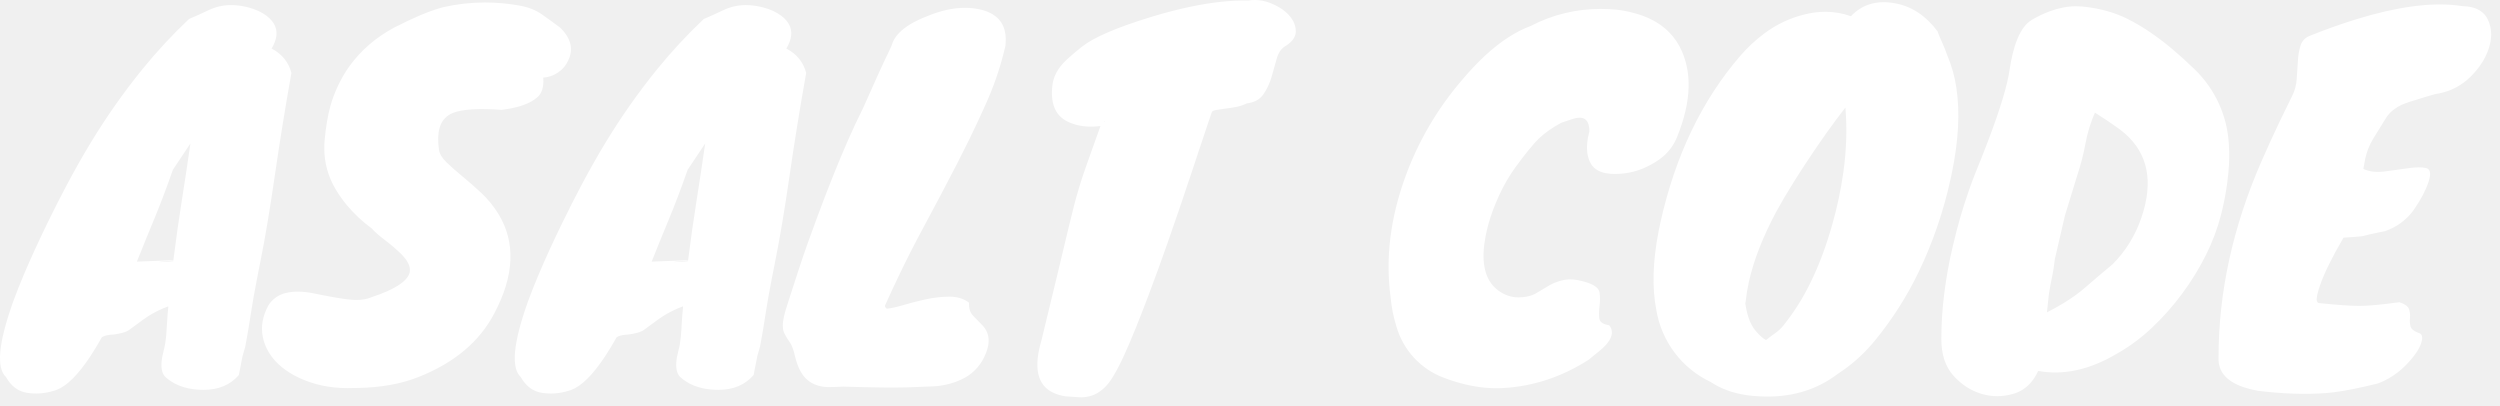
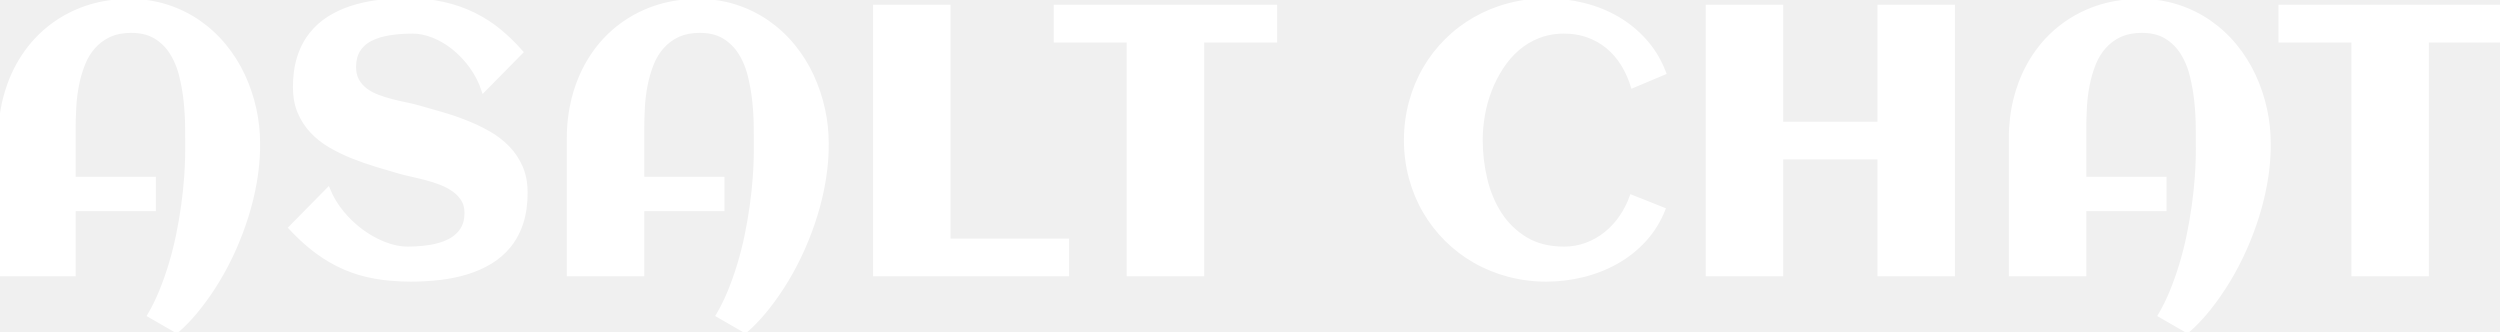
- <svg xmlns="http://www.w3.org/2000/svg" width="271pt" height="44pt" viewBox="0 0 271 44">
-   <g id="fontsvg1708235383715" stroke-linecap="round" fill-rule="evenodd" fill="#FFF">
-     <path d="M 172.29 14.259 A 3.173 3.173 0 0 0 172.25 13.731 Q 172.091 12.792 171.297 12.76 A 1.411 1.411 0 0 0 171.24 12.759 Q 170.84 12.759 170.29 12.959 Q 169.74 13.159 169.24 13.309 A 13.52 13.52 0 0 0 167.921 14.117 Q 167.281 14.565 166.785 15.043 A 7.132 7.132 0 0 0 166.365 15.484 A 34.289 34.289 0 0 0 165.074 17.06 A 42.15 42.15 0 0 0 164.29 18.109 Q 163.24 19.559 162.49 21.209 Q 161.74 22.859 161.34 24.309 A 17.806 17.806 0 0 0 161.03 25.644 Q 160.309 29.44 161.996 31.131 A 3.671 3.671 0 0 0 162.44 31.509 Q 163.456 32.235 164.589 32.235 A 3.558 3.558 0 0 0 164.665 32.234 A 5.198 5.198 0 0 0 165.451 32.161 Q 166.101 32.048 166.565 31.759 A 45.797 45.797 0 0 1 167.946 30.934 A 42.061 42.061 0 0 1 167.99 30.909 A 4.766 4.766 0 0 1 168.952 30.497 A 6.075 6.075 0 0 1 169.615 30.334 Q 170.406 30.185 171.527 30.474 A 8.578 8.578 0 0 1 171.915 30.584 A 4.969 4.969 0 0 1 172.451 30.781 Q 173.312 31.161 173.39 31.709 Q 173.49 32.409 173.39 33.159 A 6.616 6.616 0 0 0 173.342 33.663 Q 173.32 34.043 173.351 34.379 A 3.936 3.936 0 0 0 173.365 34.509 A 0.687 0.687 0 0 0 173.697 35.014 Q 173.963 35.188 174.44 35.259 A 1.383 1.383 0 0 1 174.667 35.663 Q 174.982 36.57 173.746 37.727 A 8.04 8.04 0 0 1 173.24 38.159 Q 172.69 38.609 172.19 39.009 Q 167.89 41.759 163.04 42.059 Q 161.064 42.189 158.92 41.689 A 18.988 18.988 0 0 1 156.54 40.959 A 8.395 8.395 0 0 1 151.36 35.35 A 14.863 14.863 0 0 1 150.74 32.209 Q 149.89 25.909 152.34 19.159 A 33.669 33.669 0 0 1 158.508 8.647 A 38.075 38.075 0 0 1 158.54 8.609 A 28.618 28.618 0 0 1 160.99 6.023 Q 163.488 3.716 165.94 2.809 A 16.281 16.281 0 0 1 173.527 0.968 A 18.396 18.396 0 0 1 175.34 1.059 A 12.594 12.594 0 0 1 178.057 1.702 Q 179.751 2.326 180.873 3.436 A 6.777 6.777 0 0 1 182.34 5.609 A 8.896 8.896 0 0 1 183.041 8.834 Q 183.125 11.261 182.065 14.149 A 21.716 21.716 0 0 1 181.79 14.859 A 5.423 5.423 0 0 1 179.919 17.249 A 7.422 7.422 0 0 1 178.94 17.859 Q 177.14 18.859 175.04 18.859 A 5.096 5.096 0 0 1 174.091 18.778 Q 172.791 18.531 172.34 17.534 A 3.533 3.533 0 0 1 172.049 16.427 Q 171.956 15.509 172.258 14.375 A 8.584 8.584 0 0 1 172.29 14.259 Z M 256.39 17.209 L 256.19 18.309 A 3.314 3.314 0 0 0 257.118 18.586 Q 257.651 18.666 258.278 18.61 A 6.472 6.472 0 0 0 258.515 18.584 Q 259.89 18.409 261.065 18.234 A 9.523 9.523 0 0 1 261.594 18.17 Q 262.164 18.117 262.606 18.157 A 3.192 3.192 0 0 1 262.965 18.209 Q 263.69 18.359 263.265 19.684 Q 262.84 21.009 261.715 22.659 A 6.227 6.227 0 0 1 259.053 24.851 A 7.811 7.811 0 0 1 258.54 25.059 A 84.131 84.131 0 0 0 257.976 25.17 Q 257.278 25.309 256.908 25.398 A 7.464 7.464 0 0 0 256.765 25.434 Q 256.401 25.53 256.17 25.582 A 6.002 6.002 0 0 1 256.04 25.609 Q 255.713 25.656 254.247 25.747 A 176.089 176.089 0 0 1 254.04 25.759 Q 252.184 28.918 251.482 30.955 A 9.703 9.703 0 0 0 251.19 31.959 Q 250.993 32.844 251.425 32.859 A 0.434 0.434 0 0 0 251.44 32.859 Q 254.314 33.157 255.739 33.159 A 13.671 13.671 0 0 0 255.765 33.159 Q 257.19 33.159 260.09 32.759 Q 260.77 32.986 261.022 33.299 A 0.677 0.677 0 0 1 261.14 33.509 A 2.165 2.165 0 0 1 261.253 34.198 A 2.252 2.252 0 0 1 261.24 34.434 Q 261.19 34.909 261.29 35.359 A 0.66 0.66 0 0 0 261.469 35.674 Q 261.707 35.921 262.24 36.109 A 0.445 0.445 0 0 1 262.47 36.272 Q 262.632 36.5 262.515 36.984 A 3.156 3.156 0 0 1 262.294 37.594 Q 262.158 37.882 261.956 38.187 A 6.725 6.725 0 0 1 261.69 38.559 Q 260.04 40.709 257.79 41.559 Q 254.823 42.301 252.909 42.533 A 16.234 16.234 0 0 1 252.14 42.609 Q 248.74 42.859 244.74 42.359 A 10.705 10.705 0 0 1 243.187 41.966 Q 240.369 40.999 240.49 38.709 Q 240.49 28.209 245.09 17.609 A 140.084 140.084 0 0 1 247.121 13.16 A 167.954 167.954 0 0 1 248.49 10.359 Q 248.89 9.559 248.965 8.559 Q 249.04 7.559 249.09 6.609 Q 249.14 5.659 249.39 4.909 A 1.614 1.614 0 0 1 250.283 3.925 A 2.233 2.233 0 0 1 250.44 3.859 A 65.371 65.371 0 0 1 255.389 2.097 Q 261.926 0.081 266.317 0.582 A 13.672 13.672 0 0 1 266.89 0.659 Q 268.132 0.689 268.876 1.182 A 2.254 2.254 0 0 1 269.665 2.084 A 3.694 3.694 0 0 1 270.045 3.734 Q 270.045 4.179 269.947 4.65 A 5.547 5.547 0 0 1 269.815 5.159 A 6.912 6.912 0 0 1 268.804 7.157 A 9.334 9.334 0 0 1 267.765 8.359 A 6.62 6.62 0 0 1 264.451 10.115 A 8.281 8.281 0 0 1 263.94 10.209 A 138.823 138.823 0 0 0 262.915 10.509 Q 260.868 11.116 260.34 11.359 A 4.792 4.792 0 0 0 259.44 11.913 A 3.447 3.447 0 0 0 258.54 12.959 Q 257.84 14.059 257.24 15.059 Q 256.64 16.059 256.39 17.209 Z M 37.678 42.071 A 15.616 15.616 0 0 0 38.29 42.059 A 27.321 27.321 0 0 0 38.798 42.055 Q 42.578 41.984 45.39 40.859 Q 51.19 38.559 53.59 33.959 Q 56.84 27.809 54.04 23.209 Q 53.24 21.909 52.165 20.909 Q 51.09 19.909 50.115 19.109 A 38.68 38.68 0 0 1 50.052 19.058 Q 49.117 18.287 48.415 17.609 Q 47.69 16.909 47.59 16.259 A 9.994 9.994 0 0 1 47.587 16.24 Q 47.378 14.828 47.648 13.883 A 2.375 2.375 0 0 1 48.84 12.359 A 2.902 2.902 0 0 1 49.126 12.231 Q 50.663 11.637 54.39 11.909 Q 56.238 11.682 57.371 11.119 A 3.847 3.847 0 0 0 58.39 10.409 A 1.666 1.666 0 0 0 58.65 10.032 Q 58.965 9.415 58.89 8.409 A 3.106 3.106 0 0 0 59.335 8.351 A 3.255 3.255 0 0 0 60.49 7.859 Q 61.24 7.359 61.59 6.559 Q 62.49 4.759 60.74 3.009 Q 59.74 2.259 58.74 1.559 Q 57.74 0.859 56.34 0.609 A 21.061 21.061 0 0 0 52.588 0.268 A 20.445 20.445 0 0 0 48.14 0.759 A 11.161 11.161 0 0 0 47.709 0.874 Q 45.744 1.437 42.69 3.009 Q 39.74 4.609 37.89 7.159 A 12.63 12.63 0 0 0 37.152 8.307 A 14.885 14.885 0 0 0 36.14 10.484 A 12.012 12.012 0 0 0 35.834 11.427 Q 35.603 12.244 35.441 13.209 A 25.436 25.436 0 0 0 35.19 15.209 A 9.624 9.624 0 0 0 35.153 16.051 A 8.604 8.604 0 0 0 36.365 20.484 A 13.267 13.267 0 0 0 37.585 22.222 A 15.295 15.295 0 0 0 40.29 24.759 A 8.409 8.409 0 0 0 40.905 25.362 A 11.463 11.463 0 0 0 41.64 25.959 A 20.764 20.764 0 0 1 42.219 26.409 A 17.279 17.279 0 0 1 43.09 27.159 Q 44.437 28.338 44.437 29.269 A 1.233 1.233 0 0 1 44.39 29.609 Q 43.94 31.009 40.29 32.209 A 3.08 3.08 0 0 1 40.259 32.223 Q 39.569 32.516 38.641 32.516 A 6.221 6.221 0 0 1 38.365 32.509 Q 37.504 32.471 35.573 32.11 A 82.04 82.04 0 0 1 34.29 31.859 A 13.017 13.017 0 0 0 33.969 31.793 Q 32.223 31.459 31.028 31.75 A 3.014 3.014 0 0 0 29.09 33.109 A 6.315 6.315 0 0 0 28.688 34.003 Q 28.396 34.824 28.396 35.627 A 4.425 4.425 0 0 0 28.49 36.534 A 5.356 5.356 0 0 0 28.901 37.754 A 5.752 5.752 0 0 0 30.165 39.459 Q 30.91 40.162 31.909 40.699 A 11.3 11.3 0 0 0 33.615 41.434 A 11.37 11.37 0 0 0 34.969 41.803 Q 36.254 42.071 37.678 42.071 Z M 26.59 37.559 L 26.29 38.609 Q 26.19 39.159 26.09 39.634 Q 25.99 40.109 25.89 40.659 Q 24.49 42.259 22.09 42.259 A 8.109 8.109 0 0 1 20.427 42.099 Q 19.366 41.876 18.554 41.347 A 4.723 4.723 0 0 1 18.04 40.959 A 1.3 1.3 0 0 1 17.605 40.316 Q 17.341 39.505 17.74 38.009 A 7.301 7.301 0 0 0 17.897 37.295 Q 17.957 36.946 17.999 36.543 A 16.835 16.835 0 0 0 18.065 35.684 A 71.809 71.809 0 0 1 18.104 35.001 Q 18.165 34.022 18.24 33.309 L 18.24 33.209 A 11.186 11.186 0 0 0 16.02 34.305 A 10.156 10.156 0 0 0 15.54 34.634 A 702.044 702.044 0 0 0 15.122 34.94 Q 14.284 35.551 14.04 35.734 A 1.7 1.7 0 0 1 13.739 35.912 Q 13.521 36.014 13.24 36.084 A 9.424 9.424 0 0 1 12.822 36.179 Q 12.613 36.221 12.425 36.248 A 5.466 5.466 0 0 1 12.34 36.259 Q 11.613 36.298 11.238 36.453 A 0.991 0.991 0 0 0 11.04 36.559 A 32.261 32.261 0 0 1 9.8 38.614 Q 7.791 41.657 6.099 42.278 A 2.804 2.804 0 0 1 5.84 42.359 Q 4.39 42.809 2.94 42.584 Q 1.49 42.359 0.64 40.859 Q -0.928 39.389 1.346 32.924 A 49.038 49.038 0 0 1 1.44 32.659 A 64.534 64.534 0 0 1 2.573 29.796 Q 3.111 28.52 3.759 27.104 A 135.667 135.667 0 0 1 5.165 24.134 A 131.545 131.545 0 0 1 7.253 20.025 Q 8.574 17.541 9.84 15.459 A 71.291 71.291 0 0 1 15.429 7.512 A 56.27 56.27 0 0 1 20.49 2.059 A 42.576 42.576 0 0 0 21.478 1.628 A 54.73 54.73 0 0 0 22.54 1.134 A 6.158 6.158 0 0 1 23.77 0.694 A 5.115 5.115 0 0 1 24.715 0.559 A 6.643 6.643 0 0 1 25.024 0.552 Q 25.751 0.552 26.511 0.709 A 8.513 8.513 0 0 1 26.94 0.809 Q 28.09 1.109 28.89 1.709 A 3.384 3.384 0 0 1 29.475 2.263 Q 30.405 3.402 29.612 4.952 A 4.961 4.961 0 0 1 29.44 5.259 Q 31.14 6.159 31.59 7.909 Q 30.59 13.509 29.79 19.034 Q 28.99 24.559 28.24 28.284 A 247.853 247.853 0 0 0 27.895 30.03 Q 27.421 32.472 27.215 33.859 Q 26.94 35.709 26.59 37.559 Z M 82.39 37.559 L 82.09 38.609 Q 81.99 39.159 81.89 39.634 Q 81.79 40.109 81.69 40.659 Q 80.29 42.259 77.89 42.259 A 8.109 8.109 0 0 1 76.227 42.099 Q 75.166 41.876 74.354 41.347 A 4.723 4.723 0 0 1 73.84 40.959 A 1.3 1.3 0 0 1 73.405 40.316 Q 73.141 39.505 73.54 38.009 A 7.301 7.301 0 0 0 73.697 37.295 Q 73.757 36.946 73.799 36.543 A 16.835 16.835 0 0 0 73.865 35.684 A 71.809 71.809 0 0 1 73.904 35.001 Q 73.965 34.022 74.04 33.309 L 74.04 33.209 A 11.186 11.186 0 0 0 71.82 34.305 A 10.156 10.156 0 0 0 71.34 34.634 A 702.044 702.044 0 0 0 70.922 34.94 Q 70.084 35.551 69.84 35.734 A 1.7 1.7 0 0 1 69.539 35.912 Q 69.321 36.014 69.04 36.084 A 9.424 9.424 0 0 1 68.622 36.179 Q 68.413 36.221 68.225 36.248 A 5.466 5.466 0 0 1 68.14 36.259 Q 67.413 36.298 67.038 36.453 A 0.991 0.991 0 0 0 66.84 36.559 A 32.261 32.261 0 0 1 65.6 38.614 Q 63.591 41.657 61.899 42.278 A 2.804 2.804 0 0 1 61.64 42.359 Q 60.19 42.809 58.74 42.584 Q 57.29 42.359 56.44 40.859 Q 54.872 39.389 57.146 32.924 A 49.038 49.038 0 0 1 57.24 32.659 A 64.534 64.534 0 0 1 58.373 29.796 Q 58.911 28.52 59.559 27.104 A 135.667 135.667 0 0 1 60.965 24.134 A 131.545 131.545 0 0 1 63.053 20.025 Q 64.374 17.541 65.64 15.459 A 71.291 71.291 0 0 1 71.229 7.512 A 56.27 56.27 0 0 1 76.29 2.059 A 42.576 42.576 0 0 0 77.278 1.628 A 54.73 54.73 0 0 0 78.34 1.134 A 6.158 6.158 0 0 1 79.57 0.694 A 5.115 5.115 0 0 1 80.515 0.559 A 6.643 6.643 0 0 1 80.824 0.552 Q 81.551 0.552 82.311 0.709 A 8.513 8.513 0 0 1 82.74 0.809 Q 83.89 1.109 84.69 1.709 A 3.384 3.384 0 0 1 85.275 2.263 Q 86.205 3.402 85.412 4.952 A 4.961 4.961 0 0 1 85.24 5.259 Q 86.94 6.159 87.39 7.909 Q 86.39 13.509 85.59 19.034 Q 84.79 24.559 84.04 28.284 A 247.853 247.853 0 0 0 83.695 30.03 Q 83.221 32.472 83.015 33.859 Q 82.74 35.709 82.39 37.559 Z M 101.94 41.81 A 8.848 8.848 0 0 0 103.09 41.559 A 7.332 7.332 0 0 0 104.169 41.158 A 5.064 5.064 0 0 0 106.69 38.709 Q 107.74 36.559 106.49 35.259 Q 105.99 34.759 105.49 34.234 A 1.585 1.585 0 0 1 105.102 33.527 Q 105.035 33.271 105.035 32.97 A 2.895 2.895 0 0 1 105.04 32.809 Q 104.19 32.159 102.94 32.159 Q 101.69 32.159 100.415 32.434 A 35.62 35.62 0 0 0 100.098 32.504 A 32.446 32.446 0 0 0 97.965 33.059 Q 97.139 33.305 96.572 33.403 A 4.675 4.675 0 0 1 96.14 33.459 A 0.696 0.696 0 0 1 96.061 33.404 Q 95.927 33.297 95.932 33.166 A 0.272 0.272 0 0 1 95.94 33.109 A 142.721 142.721 0 0 1 97.447 29.863 A 118.912 118.912 0 0 1 99.99 24.859 Q 102.04 21.059 103.79 17.659 A 139.706 139.706 0 0 0 105.05 15.151 A 116.783 116.783 0 0 0 106.915 11.159 A 36.862 36.862 0 0 0 107.167 10.578 A 33.146 33.146 0 0 0 108.99 4.959 A 6.41 6.41 0 0 0 109.008 4.773 Q 109.192 2.518 107.605 1.551 A 4.414 4.414 0 0 0 106.39 1.059 A 7.47 7.47 0 0 0 104.604 0.848 Q 102.684 0.848 100.49 1.759 Q 98.422 2.562 97.44 3.592 A 3.144 3.144 0 0 0 96.64 4.959 A 0.065 0.065 0 0 1 96.636 4.976 Q 96.602 5.082 96.257 5.793 A 98.474 98.474 0 0 1 96.14 6.034 A 58.414 58.414 0 0 0 95.815 6.712 Q 95.647 7.068 95.466 7.462 A 104.64 104.64 0 0 0 95.015 8.459 Q 94.39 9.859 93.54 11.759 A 53.64 53.64 0 0 0 93.444 11.949 Q 92.006 14.821 90.324 19.021 A 186.496 186.496 0 0 0 88.69 23.259 Q 87.54 26.309 86.64 29.034 A 484.154 484.154 0 0 0 86.619 29.099 Q 85.957 31.103 85.473 32.63 A 176.442 176.442 0 0 0 85.165 33.609 Q 84.728 35.016 84.912 35.815 A 1.442 1.442 0 0 0 85.09 36.259 A 4.49 4.49 0 0 0 85.096 36.272 Q 85.295 36.667 85.615 37.109 Q 85.859 37.447 86.06 38.15 A 9.473 9.473 0 0 1 86.19 38.659 A 7.371 7.371 0 0 0 86.404 39.403 Q 86.619 40.022 86.925 40.489 A 3.016 3.016 0 0 0 88.29 41.659 Q 88.99 41.959 89.79 41.959 Q 90.59 41.959 91.39 41.909 Q 93.94 41.984 95.534 42.003 A 82.046 82.046 0 0 0 96.49 42.009 A 99.046 99.046 0 0 0 97.247 42.007 Q 98.419 41.998 99.165 41.959 Q 100.14 41.909 101.09 41.884 A 7.182 7.182 0 0 0 101.94 41.81 Z M 124.488 32.039 A 243.248 243.248 0 0 0 126.565 26.334 Q 127.94 22.409 129.19 18.634 A 1282.701 1282.701 0 0 1 129.937 16.385 Q 130.294 15.315 130.616 14.355 A 646.905 646.905 0 0 1 131.34 12.209 A 0.246 0.246 0 0 1 131.387 12.116 Q 131.485 11.99 131.765 11.934 Q 132.058 11.876 132.839 11.771 A 82.63 82.63 0 0 1 133.315 11.709 Q 134.086 11.611 134.631 11.426 A 3.321 3.321 0 0 0 135.14 11.209 Q 136.39 11.059 136.965 10.209 Q 137.54 9.359 137.84 8.334 Q 138.14 7.309 138.39 6.384 A 3.589 3.589 0 0 1 138.452 6.178 Q 138.553 5.879 138.695 5.643 A 1.809 1.809 0 0 1 139.24 5.059 A 4.126 4.126 0 0 0 139.714 4.731 Q 140.485 4.107 140.465 3.359 A 2.405 2.405 0 0 0 140.187 2.297 A 3.121 3.121 0 0 0 139.69 1.609 A 4.645 4.645 0 0 0 138.759 0.851 A 6.161 6.161 0 0 0 137.715 0.334 Q 136.853 0 136.028 0 A 4.008 4.008 0 0 0 135.34 0.059 Q 132.56 -0.005 129.069 0.724 A 48.842 48.842 0 0 0 125.04 1.759 A 77.218 77.218 0 0 0 124.647 1.879 Q 119.173 3.562 117.29 5.059 A 37.518 37.518 0 0 0 117.165 5.158 Q 116.731 5.504 116.351 5.828 A 22.552 22.552 0 0 0 115.64 6.459 A 7.175 7.175 0 0 0 115.564 6.531 Q 115.066 7.005 114.733 7.508 A 3.941 3.941 0 0 0 114.09 9.159 A 8.132 8.132 0 0 0 114.05 9.544 Q 113.828 12.369 115.89 13.259 Q 117.051 13.763 118.453 13.726 A 8.008 8.008 0 0 0 119.29 13.659 A 1126.629 1126.629 0 0 1 119.114 14.155 Q 118.385 16.212 117.915 17.509 Q 117.62 18.325 117.38 19.046 A 43.149 43.149 0 0 0 117.04 20.109 Q 116.69 21.259 116.39 22.434 A 110.354 110.354 0 0 0 116.375 22.491 Q 116.155 23.355 115.87 24.534 A 322.627 322.627 0 0 0 115.665 25.384 A 2846.496 2846.496 0 0 0 115.622 25.563 Q 115.317 26.839 114.901 28.581 A 8784.392 8784.392 0 0 0 114.59 29.884 Q 113.94 32.609 112.89 36.909 Q 111.589 41.301 114.124 42.551 A 4.709 4.709 0 0 0 115.49 42.959 Q 116.24 43.009 116.965 43.059 A 3.512 3.512 0 0 0 117.207 43.068 Q 117.249 43.068 117.292 43.067 A 3.706 3.706 0 0 0 118.415 42.859 A 2.795 2.795 0 0 0 118.583 42.795 Q 118.928 42.651 119.267 42.404 A 4.863 4.863 0 0 0 119.84 41.909 A 4.006 4.006 0 0 0 120.158 41.546 Q 120.555 41.038 121.017 40.198 A 22.17 22.17 0 0 0 121.465 39.334 A 32.078 32.078 0 0 0 121.805 38.622 Q 122.384 37.371 123.12 35.551 A 136.72 136.72 0 0 0 123.79 33.859 A 217.585 217.585 0 0 0 124.488 32.039 Z M 191.315 3.58 A 16.445 16.445 0 0 0 188.64 6.059 Q 182.39 13.309 179.99 24.109 A 38.304 38.304 0 0 0 179.795 25.051 Q 178.834 29.992 179.544 33.597 A 10.542 10.542 0 0 0 185.44 41.409 A 8.845 8.845 0 0 0 188.202 42.61 A 12.373 12.373 0 0 0 190.64 42.959 Q 195.64 43.259 199.24 40.509 A 16.43 16.43 0 0 0 199.727 40.183 A 17.579 17.579 0 0 0 203.29 36.859 A 37.43 37.43 0 0 0 207.994 29.464 A 45.828 45.828 0 0 0 211.44 19.409 A 43.347 43.347 0 0 0 211.562 18.847 Q 212.677 13.507 212.072 9.528 A 14.261 14.261 0 0 0 211.09 6.009 A 20.042 20.042 0 0 0 210.823 5.294 A 15.887 15.887 0 0 0 210.465 4.459 A 17.206 17.206 0 0 1 210.322 4.143 Q 210.184 3.829 210.104 3.606 A 3.234 3.234 0 0 1 210.04 3.409 Q 208.14 0.859 205.44 0.359 A 7.577 7.577 0 0 0 205.04 0.295 Q 202.363 -0.057 200.64 1.759 A 8.052 8.052 0 0 0 197.88 1.278 Q 197.607 1.278 197.331 1.295 A 9.672 9.672 0 0 0 195.64 1.559 A 11.902 11.902 0 0 0 191.315 3.58 Z M 240.919 22.628 A 27.951 27.951 0 0 0 241.54 18.859 A 20.805 20.805 0 0 0 241.571 18.538 Q 241.704 17.063 241.61 15.713 A 12.166 12.166 0 0 0 237.89 7.509 Q 235.453 5.133 233.219 3.592 A 20.49 20.49 0 0 0 230.44 1.959 A 12.646 12.646 0 0 0 228.723 1.292 A 14.984 14.984 0 0 0 225.74 0.709 A 7.013 7.013 0 0 0 225.068 0.677 Q 223.685 0.677 222.218 1.214 A 12.239 12.239 0 0 0 220.24 2.159 A 3.105 3.105 0 0 0 219.334 3.023 Q 218.62 4.011 218.177 5.814 A 19.331 19.331 0 0 0 217.84 7.559 Q 217.495 10.048 215.48 15.349 A 146.86 146.86 0 0 1 214.09 18.859 A 49.848 49.848 0 0 0 213.418 20.666 A 56.63 56.63 0 0 0 211.74 26.459 A 44.047 44.047 0 0 0 211.666 26.766 A 47.933 47.933 0 0 0 210.79 31.559 A 42.966 42.966 0 0 0 210.748 31.89 A 39.295 39.295 0 0 0 210.44 36.734 Q 210.44 39.259 211.74 40.709 Q 213.04 42.159 214.765 42.684 Q 216.49 43.209 218.265 42.684 A 3.908 3.908 0 0 0 220.161 41.449 A 5.324 5.324 0 0 0 220.94 40.209 Q 225.04 40.959 229.44 38.359 Q 231.49 37.209 233.29 35.509 Q 235.09 33.809 236.565 31.809 Q 238.04 29.809 239.115 27.659 Q 240.19 25.509 240.765 23.259 A 31.319 31.319 0 0 0 240.919 22.628 Z M 189.24 32.609 L 189.19 32.909 L 189.29 33.459 A 7.657 7.657 0 0 0 189.537 34.419 Q 189.697 34.9 189.911 35.283 A 3.463 3.463 0 0 0 190.29 35.834 A 8.703 8.703 0 0 0 190.624 36.208 Q 190.955 36.555 191.219 36.734 A 1.443 1.443 0 0 0 191.44 36.859 Q 191.94 36.459 192.44 36.109 Q 192.94 35.759 193.34 35.259 A 24.442 24.442 0 0 0 196.198 30.75 Q 197.631 27.872 198.64 24.259 A 42.412 42.412 0 0 0 199.814 18.716 Q 200.33 15.02 200.04 11.659 Q 198.09 14.159 195.94 17.409 A 111.036 111.036 0 0 0 194.482 19.668 Q 193.907 20.586 193.421 21.409 A 50.669 50.669 0 0 0 192.54 22.959 Q 190.36 27.051 189.584 30.529 A 18.315 18.315 0 0 0 189.24 32.609 Z M 222.09 31.959 L 221.89 33.859 A 27.198 27.198 0 0 0 223.665 32.874 Q 225.031 32.044 226.015 31.184 A 145.06 145.06 0 0 1 227.546 29.866 A 117.043 117.043 0 0 1 228.99 28.659 Q 231.14 26.509 232.14 23.559 Q 234.101 17.765 230.34 14.473 A 9.796 9.796 0 0 0 229.34 13.709 Q 228.59 13.159 227.09 12.209 Q 226.39 13.809 226.065 15.559 Q 225.74 17.309 225.19 18.959 L 223.84 23.359 L 222.74 28.109 A 17.303 17.303 0 0 1 222.465 29.918 A 15.846 15.846 0 0 1 222.44 30.034 A 30.193 30.193 0 0 0 222.128 31.71 A 33.347 33.347 0 0 0 222.09 31.959 Z M 20.64 15.559 L 18.74 18.409 A 115.611 115.611 0 0 1 17.69 21.291 A 92.275 92.275 0 0 1 16.64 23.934 A 348.898 348.898 0 0 0 15.895 25.74 Q 15.309 27.172 14.84 28.359 L 18.79 28.209 Q 19.19 25.009 19.69 21.859 Q 20.19 18.709 20.64 15.559 Z M 76.44 15.559 L 74.54 18.409 A 115.611 115.611 0 0 1 73.49 21.291 A 92.275 92.275 0 0 1 72.44 23.934 A 348.898 348.898 0 0 0 71.695 25.74 Q 71.109 27.172 70.64 28.359 L 74.59 28.209 Q 74.99 25.009 75.49 21.859 Q 75.99 18.709 76.44 15.559 Z M 18.79 28.309 L 18.79 28.259 Q 18.14 28.309 17.59 28.359 A 15.871 15.871 0 0 0 17.511 28.367 Q 17.067 28.409 17.39 28.409 Q 18.09 28.409 18.79 28.309 Z M 74.59 28.309 L 74.59 28.259 Q 73.94 28.309 73.39 28.359 A 15.871 15.871 0 0 0 73.311 28.367 Q 72.867 28.409 73.19 28.409 Q 73.89 28.409 74.59 28.309 Z M 119.79 13.159 L 119.79 13.109 A 0.626 0.626 0 0 0 119.761 13.11 Q 119.697 13.113 119.691 13.13 A 0.012 0.012 0 0 0 119.69 13.134 A 0.015 0.015 0 0 0 119.698 13.147 Q 119.719 13.159 119.79 13.159 Z" vector-effect="non-scaling-stroke" />
+ <svg xmlns="http://www.w3.org/2000/svg" width="656.055" height="86.963" viewBox="0 0 656.055 86.963">
+   <g id="svgGroup" stroke-linecap="round" fill-rule="evenodd" font-size="9pt" stroke="#ffffff" stroke-width="0.25mm" fill="#ffffff" style="stroke:#ffffff;stroke-width:0.25mm;fill:#ffffff">
+     <path d="M 67.774 38.379 L 67.774 39.307 A 56.852 56.852 0 0 1 67.185 46.131 A 64.617 64.617 0 0 1 66.919 47.803 Q 66.163 52.197 64.795 56.592 A 80.354 80.354 0 0 1 61.524 65.283 A 74.105 74.105 0 0 1 57.251 73.511 A 69.493 69.493 0 0 1 52.149 80.884 A 47.429 47.429 0 0 1 47.906 85.572 A 41.529 41.529 0 0 1 46.387 86.963 L 39.112 82.764 Q 40.821 79.883 42.212 76.489 A 78.913 78.913 0 0 0 44.657 69.617 A 85.879 85.879 0 0 0 44.727 69.385 A 86.85 86.85 0 0 0 46.656 61.768 Q 47.461 57.861 47.999 54.004 A 114.704 114.704 0 0 0 48.804 46.411 A 104.299 104.299 0 0 0 49.047 41.448 A 88.933 88.933 0 0 0 49.073 39.307 A 683.378 683.378 0 0 0 49.067 36.679 Q 49.062 35.299 49.051 33.766 A 1139.083 1139.083 0 0 0 49.048 33.325 Q 49.024 29.981 48.658 26.514 A 48.528 48.528 0 0 0 47.461 19.751 A 21.278 21.278 0 0 0 46.025 15.73 A 18.311 18.311 0 0 0 44.996 13.867 A 12.789 12.789 0 0 0 40.796 9.717 A 10.252 10.252 0 0 0 37.62 8.475 Q 36.15 8.154 34.424 8.154 Q 31.299 8.154 28.992 9.142 A 10.064 10.064 0 0 0 28.638 9.302 A 12.478 12.478 0 0 0 24.537 12.378 A 15.084 15.084 0 0 0 21.995 16.492 A 17.119 17.119 0 0 0 21.851 16.846 A 31.264 31.264 0 0 0 20.289 22.193 A 41.478 41.478 0 0 0 19.556 27.857 A 96.855 96.855 0 0 0 19.409 31.303 A 80.888 80.888 0 0 0 19.385 33.252 L 19.385 46.875 L 40.43 46.875 L 40.43 54.932 L 19.385 54.932 L 19.385 72.022 L 0 72.022 L 0 36.279 A 42.379 42.379 0 0 1 1.207 26.03 A 37.699 37.699 0 0 1 2.442 22.022 A 34.899 34.899 0 0 1 7.747 12.454 A 32.644 32.644 0 0 1 9.351 10.571 A 31.784 31.784 0 0 1 20.093 2.954 A 32.754 32.754 0 0 1 30.086 0.39 A 40.18 40.18 0 0 1 34.083 0.195 A 32.537 32.537 0 0 1 41.252 0.965 A 28.992 28.992 0 0 1 43.873 1.685 A 31.751 31.751 0 0 1 52.198 5.786 A 33.199 33.199 0 0 1 58.912 11.987 A 36.551 36.551 0 0 1 63.843 19.824 A 42.545 42.545 0 0 1 66.846 28.809 A 41.145 41.145 0 0 1 67.782 37.539 A 41.586 41.586 0 0 1 67.774 38.379 Z M 216.993 38.379 L 216.993 39.307 A 56.852 56.852 0 0 1 216.404 46.131 A 64.617 64.617 0 0 1 216.138 47.803 Q 215.381 52.197 214.014 56.592 A 80.354 80.354 0 0 1 210.743 65.283 A 74.105 74.105 0 0 1 206.47 73.511 A 69.493 69.493 0 0 1 201.368 80.884 A 47.429 47.429 0 0 1 197.124 85.572 A 41.529 41.529 0 0 1 195.606 86.963 L 188.331 82.764 Q 190.04 79.883 191.431 76.489 A 78.913 78.913 0 0 0 193.875 69.617 A 85.879 85.879 0 0 0 193.946 69.385 A 86.85 86.85 0 0 0 195.875 61.768 Q 196.68 57.861 197.217 54.004 A 114.704 114.704 0 0 0 198.023 46.411 A 104.299 104.299 0 0 0 198.265 41.448 A 88.933 88.933 0 0 0 198.292 39.307 A 683.378 683.378 0 0 0 198.286 36.679 Q 198.281 35.299 198.27 33.766 A 1139.083 1139.083 0 0 0 198.267 33.325 Q 198.243 29.981 197.876 26.514 A 48.528 48.528 0 0 0 196.68 19.751 A 21.278 21.278 0 0 0 195.244 15.73 A 18.311 18.311 0 0 0 194.214 13.867 A 12.789 12.789 0 0 0 190.015 9.717 A 10.252 10.252 0 0 0 186.839 8.475 Q 185.369 8.154 183.643 8.154 Q 180.517 8.154 178.211 9.142 A 10.064 10.064 0 0 0 177.857 9.302 A 12.478 12.478 0 0 0 173.755 12.378 A 15.084 15.084 0 0 0 171.214 16.492 A 17.119 17.119 0 0 0 171.07 16.846 A 31.264 31.264 0 0 0 169.507 22.193 A 41.478 41.478 0 0 0 168.775 27.857 A 96.855 96.855 0 0 0 168.628 31.303 A 80.888 80.888 0 0 0 168.604 33.252 L 168.604 46.875 L 189.649 46.875 L 189.649 54.932 L 168.604 54.932 L 168.604 72.022 L 149.219 72.022 L 149.219 36.279 A 42.379 42.379 0 0 1 150.426 26.03 A 37.699 37.699 0 0 1 151.661 22.022 A 34.899 34.899 0 0 1 156.966 12.454 A 32.644 32.644 0 0 1 158.57 10.571 A 31.784 31.784 0 0 1 169.312 2.954 A 32.754 32.754 0 0 1 179.304 0.39 A 40.18 40.18 0 0 1 183.301 0.195 A 32.537 32.537 0 0 1 190.471 0.965 A 28.992 28.992 0 0 1 193.091 1.685 A 31.751 31.751 0 0 1 201.417 5.786 A 33.199 33.199 0 0 1 208.13 11.987 A 36.551 36.551 0 0 1 213.062 19.824 A 42.545 42.545 0 0 1 216.065 28.809 A 41.145 41.145 0 0 1 217.001 37.539 A 41.586 41.586 0 0 1 216.993 38.379 Z M 595.411 38.379 L 595.411 39.307 A 56.852 56.852 0 0 1 594.822 46.131 A 64.617 64.617 0 0 1 594.556 47.803 Q 593.799 52.197 592.432 56.592 A 80.354 80.354 0 0 1 589.161 65.283 A 74.105 74.105 0 0 1 584.888 73.511 A 69.493 69.493 0 0 1 579.786 80.884 A 47.429 47.429 0 0 1 575.542 85.572 A 41.529 41.529 0 0 1 574.024 86.963 L 566.749 82.764 Q 568.458 79.883 569.849 76.489 A 78.913 78.913 0 0 0 572.293 69.617 A 85.879 85.879 0 0 0 572.364 69.385 A 86.85 86.85 0 0 0 574.292 61.768 Q 575.098 57.861 575.635 54.004 A 114.704 114.704 0 0 0 576.441 46.411 A 104.299 104.299 0 0 0 576.683 41.448 A 88.933 88.933 0 0 0 576.709 39.307 A 683.378 683.378 0 0 0 576.704 36.679 Q 576.699 35.299 576.688 33.766 A 1139.083 1139.083 0 0 0 576.685 33.325 Q 576.661 29.981 576.294 26.514 A 48.528 48.528 0 0 0 575.098 19.751 A 21.278 21.278 0 0 0 573.662 15.73 A 18.311 18.311 0 0 0 572.632 13.867 A 12.789 12.789 0 0 0 568.433 9.717 A 10.252 10.252 0 0 0 565.257 8.475 Q 563.787 8.154 562.061 8.154 Q 558.935 8.154 556.629 9.142 A 10.064 10.064 0 0 0 556.275 9.302 A 12.478 12.478 0 0 0 552.173 12.378 A 15.084 15.084 0 0 0 549.632 16.492 A 17.119 17.119 0 0 0 549.488 16.846 A 31.264 31.264 0 0 0 547.925 22.193 A 41.478 41.478 0 0 0 547.193 27.857 A 96.855 96.855 0 0 0 547.046 31.303 A 80.888 80.888 0 0 0 547.022 33.252 L 547.022 46.875 L 568.067 46.875 L 568.067 54.932 L 547.022 54.932 L 547.022 72.022 L 527.637 72.022 L 527.637 36.279 A 42.379 42.379 0 0 1 528.844 26.03 A 37.699 37.699 0 0 1 530.079 22.022 A 34.899 34.899 0 0 1 535.384 12.454 A 32.644 32.644 0 0 1 536.988 10.571 A 31.784 31.784 0 0 1 547.73 2.954 A 32.754 32.754 0 0 1 557.722 0.39 A 40.18 40.18 0 0 1 561.719 0.195 A 32.537 32.537 0 0 1 568.889 0.965 A 28.992 28.992 0 0 1 571.509 1.685 A 31.751 31.751 0 0 1 579.834 5.786 A 33.199 33.199 0 0 1 586.548 11.987 A 36.551 36.551 0 0 1 591.48 19.824 A 42.545 42.545 0 0 1 594.483 28.809 A 41.145 41.145 0 0 1 595.419 37.539 A 41.586 41.586 0 0 1 595.411 38.379 Z M 76.172 59.766 L 86.133 49.658 Q 87.5 53.028 89.893 55.884 A 28.77 28.77 0 0 0 94.787 60.532 A 26.804 26.804 0 0 0 95.142 60.791 A 26.438 26.438 0 0 0 100.214 63.667 A 24.275 24.275 0 0 0 101.075 64.014 Q 104.151 65.186 106.885 65.186 A 39.8 39.8 0 0 0 110.947 64.986 A 33.469 33.469 0 0 0 112.94 64.722 A 19.559 19.559 0 0 0 115.512 64.129 A 14.508 14.508 0 0 0 117.872 63.184 A 9.156 9.156 0 0 0 120.046 61.659 A 8.024 8.024 0 0 0 121.167 60.327 A 6.806 6.806 0 0 0 122.151 57.965 Q 122.35 57.053 122.363 56.001 A 11.9 11.9 0 0 0 122.364 55.86 A 7.576 7.576 0 0 0 122.175 54.128 A 5.766 5.766 0 0 0 121.436 52.344 Q 120.508 50.879 119.019 49.829 A 14.739 14.739 0 0 0 116.775 48.536 A 17.585 17.585 0 0 0 115.625 48.047 Q 113.721 47.315 111.744 46.802 Q 109.766 46.289 107.862 45.874 Q 105.958 45.459 104.493 45.02 A 399.271 399.271 0 0 1 100.034 43.706 A 453.594 453.594 0 0 1 98.487 43.237 Q 95.362 42.285 92.334 41.065 Q 89.307 39.844 86.597 38.257 Q 83.887 36.67 81.836 34.497 Q 79.786 32.324 78.565 29.468 A 14.882 14.882 0 0 1 77.546 25.775 A 19.703 19.703 0 0 1 77.344 22.901 A 30.727 30.727 0 0 1 77.586 18.955 A 22.423 22.423 0 0 1 78.443 15.015 A 20.062 20.062 0 0 1 80.156 11.087 A 17.08 17.08 0 0 1 81.543 9.033 A 18.82 18.82 0 0 1 86.28 4.761 A 25.839 25.839 0 0 1 91.879 2.112 A 28.732 28.732 0 0 1 92.286 1.978 A 37.586 37.586 0 0 1 97.876 0.659 A 42.519 42.519 0 0 1 99.244 0.464 Q 102.93 0 106.788 0 A 49.351 49.351 0 0 1 112.122 0.276 A 37.954 37.954 0 0 1 116.382 0.977 Q 120.704 1.953 124.366 3.76 Q 128.028 5.567 131.08 8.081 Q 134.131 10.596 136.817 13.672 L 126.856 23.779 A 22.972 22.972 0 0 0 123.738 17.609 A 21.767 21.767 0 0 0 123.609 17.432 A 25.94 25.94 0 0 0 120.083 13.498 A 23.329 23.329 0 0 0 118.995 12.573 A 21.378 21.378 0 0 0 115.049 10.056 A 19.119 19.119 0 0 0 113.672 9.448 A 16.276 16.276 0 0 0 110.77 8.591 A 13.062 13.062 0 0 0 108.301 8.35 A 42.751 42.751 0 0 0 104.681 8.497 A 33.586 33.586 0 0 0 102.1 8.814 A 19.71 19.71 0 0 0 99.699 9.354 Q 98.35 9.753 97.242 10.327 A 8.379 8.379 0 0 0 95.085 11.902 A 7.547 7.547 0 0 0 94.092 13.159 Q 93 14.893 92.97 17.435 A 12.219 12.219 0 0 0 92.969 17.578 A 8.89 8.89 0 0 0 93.106 19.179 Q 93.288 20.17 93.709 20.978 A 5.519 5.519 0 0 0 93.799 21.143 A 7.914 7.914 0 0 0 96.021 23.633 Q 97.413 24.658 99.17 25.318 A 36.45 36.45 0 0 0 102.808 26.465 A 67.142 67.142 0 0 0 106.519 27.319 A 46.068 46.068 0 0 1 108.271 27.704 A 35.729 35.729 0 0 1 109.864 28.125 A 1418.151 1418.151 0 0 1 112.867 28.98 A 1638.942 1638.942 0 0 1 116.016 29.883 A 67.853 67.853 0 0 1 122.364 32.056 A 47.819 47.819 0 0 1 128.321 34.912 A 22.049 22.049 0 0 1 133.268 38.711 A 20.805 20.805 0 0 1 133.301 38.745 Q 135.45 40.967 136.719 43.872 A 14.933 14.933 0 0 1 137.795 47.73 A 19.589 19.589 0 0 1 137.989 50.537 Q 137.989 55.002 136.879 58.429 A 18.783 18.783 0 0 1 136.841 58.545 A 19.859 19.859 0 0 1 135.045 62.516 A 17.009 17.009 0 0 1 133.619 64.551 A 18.898 18.898 0 0 1 128.711 68.799 A 27.421 27.421 0 0 1 122.743 71.469 A 30.33 30.33 0 0 1 122.535 71.533 Q 119.19 72.559 115.455 72.998 A 64.933 64.933 0 0 1 107.862 73.438 A 59.852 59.852 0 0 1 102.396 73.198 A 47.641 47.641 0 0 1 98.487 72.681 Q 94.19 71.924 90.406 70.288 Q 86.622 68.653 83.13 66.065 A 47.197 47.197 0 0 1 78.993 62.596 A 59.702 59.702 0 0 1 76.172 59.766 Z M 467.481 41.358 L 467.481 72.022 L 448.096 72.022 L 448.096 1.709 L 467.481 1.709 L 467.481 32.422 L 493.165 32.422 L 493.165 1.709 L 512.549 1.709 L 512.549 72.022 L 493.165 72.022 L 493.165 41.358 L 467.481 41.358 Z M 436.768 19.141 L 428.418 22.656 A 25.187 25.187 0 0 0 426.301 17.683 A 23.041 23.041 0 0 0 425.806 16.846 Q 424.17 14.209 421.9 12.329 A 17.286 17.286 0 0 0 416.749 9.4 A 17.507 17.507 0 0 0 412.151 8.417 A 21.007 21.007 0 0 0 410.45 8.35 A 19.543 19.543 0 0 0 406.213 8.794 A 16.638 16.638 0 0 0 403.736 9.546 Q 400.684 10.742 398.267 12.842 Q 395.85 14.942 394.043 17.725 Q 392.237 20.508 391.016 23.657 A 34.209 34.209 0 0 0 389.209 30.176 A 38.644 38.644 0 0 0 388.626 36.364 A 35.603 35.603 0 0 0 388.624 36.768 A 44.365 44.365 0 0 0 389.82 46.973 Q 391.016 52.051 393.628 56.104 A 20.701 20.701 0 0 0 400.391 62.671 Q 404.542 65.186 410.45 65.186 A 16.6 16.6 0 0 0 416.358 64.136 A 18.258 18.258 0 0 0 421.412 61.255 Q 423.682 59.424 425.391 56.934 Q 427.1 54.444 428.125 51.563 L 436.573 54.932 Q 434.717 59.57 431.495 63.062 Q 428.272 66.553 424.146 68.848 Q 420.02 71.143 415.308 72.29 A 40.001 40.001 0 0 1 405.811 73.438 A 38.403 38.403 0 0 1 395.875 72.168 A 36.979 36.979 0 0 1 387.012 68.555 A 35.578 35.578 0 0 1 379.566 62.891 A 35.792 35.792 0 0 1 373.853 55.518 Q 371.485 51.465 370.191 46.704 A 37.72 37.72 0 0 1 368.897 36.768 A 37.72 37.72 0 0 1 370.191 26.831 Q 371.485 22.07 373.853 17.993 A 35.508 35.508 0 0 1 379.566 10.596 A 35.578 35.578 0 0 1 387.012 4.932 A 36.979 36.979 0 0 1 395.875 1.319 A 38.403 38.403 0 0 1 405.811 0.049 Q 410.792 0.049 415.552 1.221 Q 420.313 2.393 424.415 4.761 Q 428.516 7.129 431.714 10.718 A 26.722 26.722 0 0 1 436.283 17.952 A 30.796 30.796 0 0 1 436.768 19.141 Z M 315.528 10.694 L 315.528 72.022 L 296.143 72.022 L 296.143 10.694 L 277.002 10.694 L 277.002 1.709 L 334.668 1.709 L 334.668 10.694 L 315.528 10.694 Z M 636.915 10.694 L 636.915 72.022 L 617.53 72.022 L 617.53 10.694 L 598.389 10.694 L 598.389 1.709 L 656.055 1.709 L 656.055 10.694 L 636.915 10.694 Z M 280.079 63.086 L 280.079 72.022 L 229.59 72.022 L 229.59 1.709 L 248.975 1.709 L 248.975 63.086 L 280.079 63.086 Z" vector-effect="non-scaling-stroke" />
  </g>
</svg>
